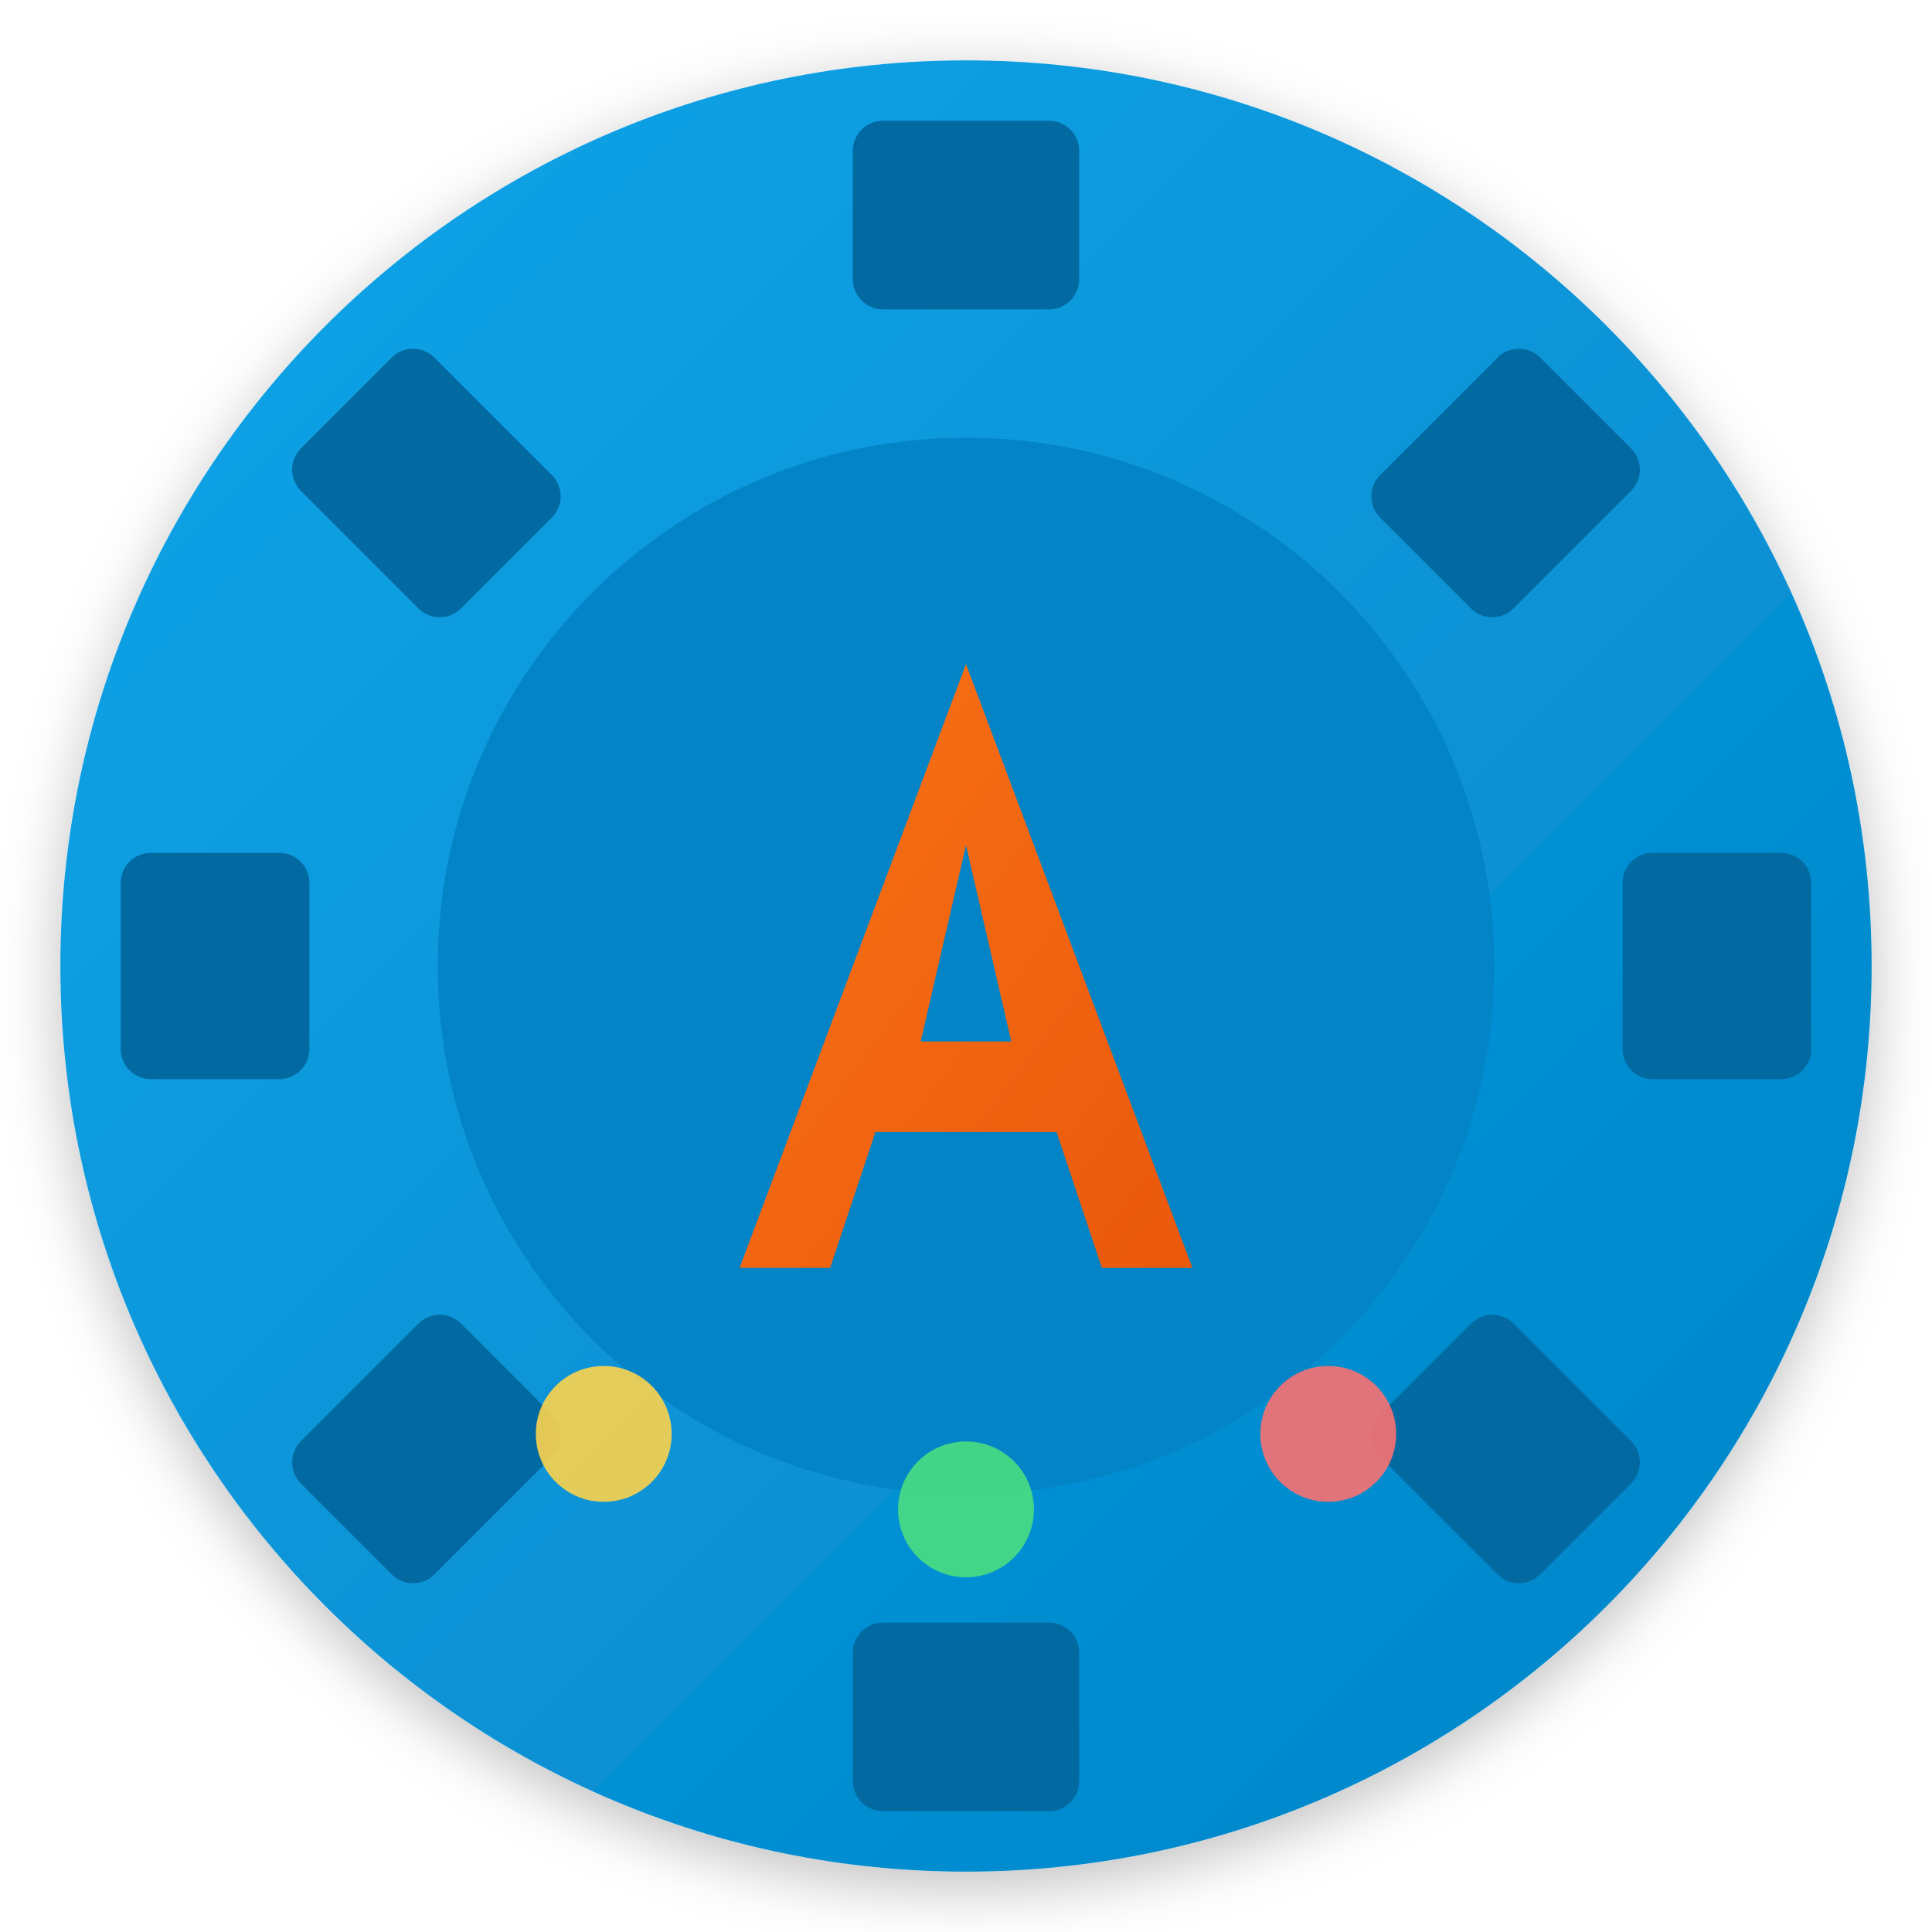
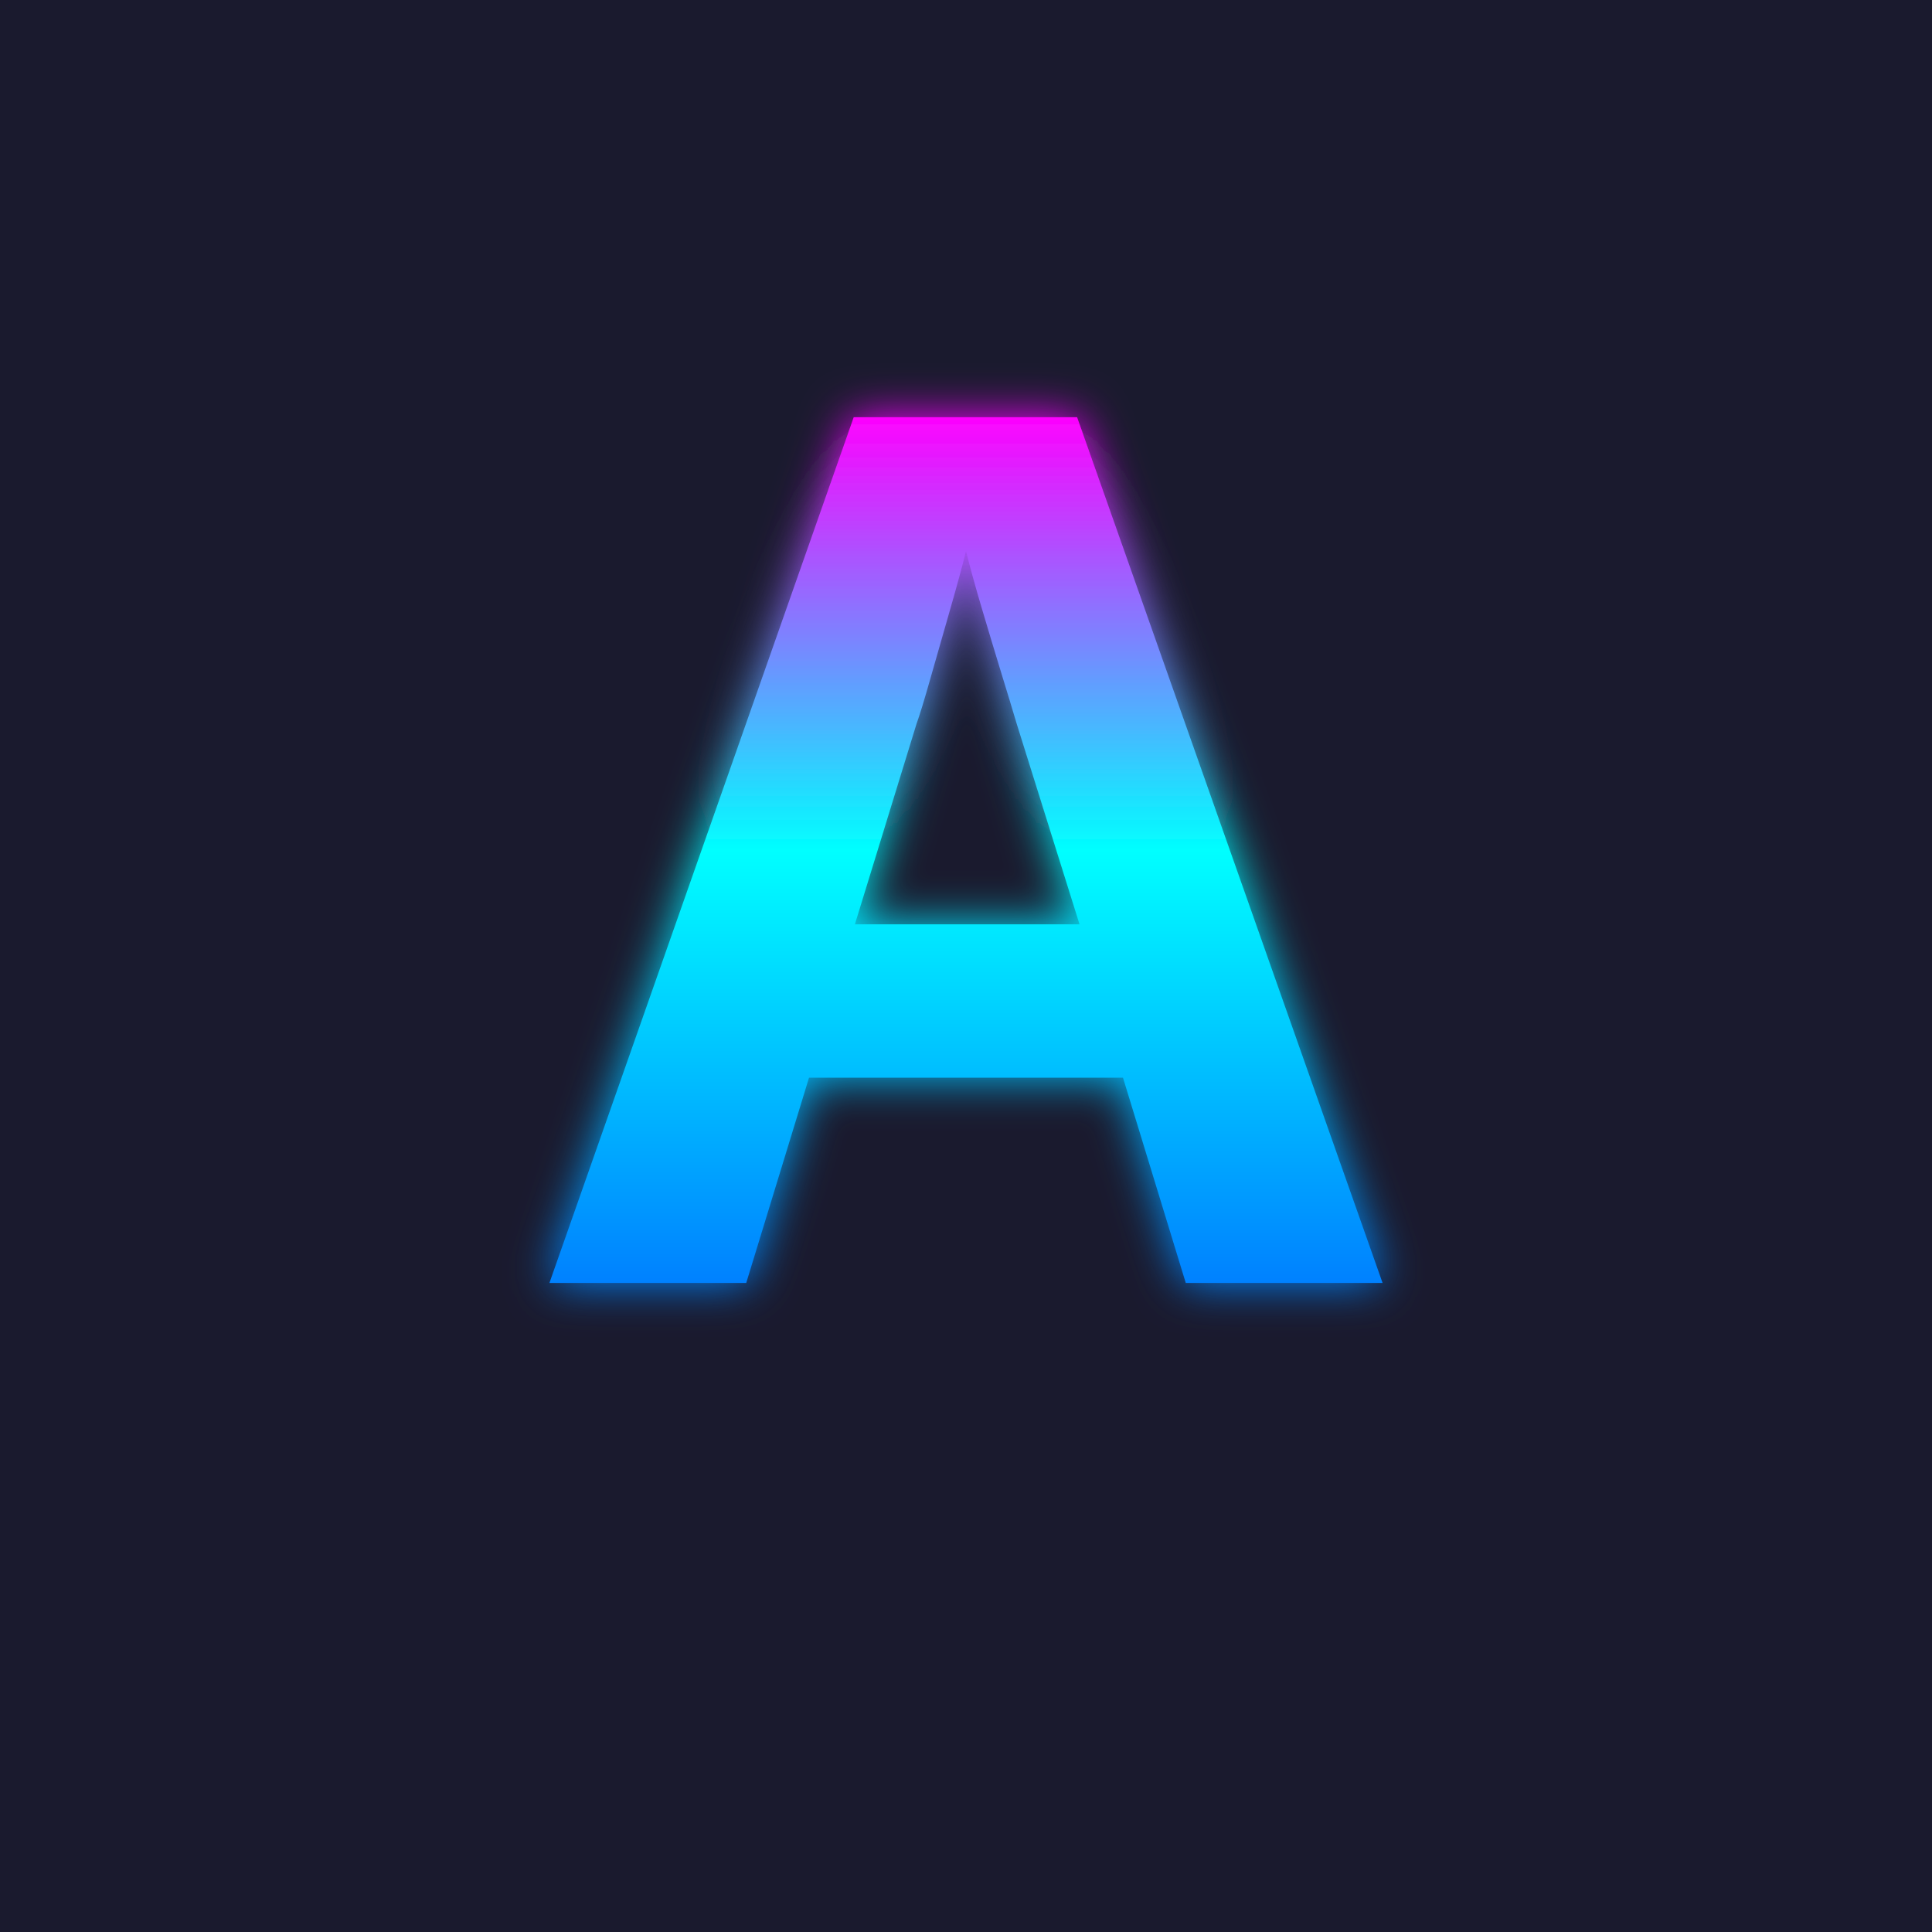
<svg xmlns="http://www.w3.org/2000/svg" viewBox="0 0 512 512">
  <defs>
-     <linearGradient id="gearGrad" x1="0%" y1="0%" x2="100%" y2="100%">
-       <stop offset="0%" style="stop-color:#0EA5E9" />
-       <stop offset="100%" style="stop-color:#0284C7" />
+     <linearGradient id="synthGrad" x1="0%" y1="0%" x2="0%" y2="100%">
+       <stop offset="0%" style="stop-color:#FF00FF" />
+       <stop offset="50%" style="stop-color:#00FFFF" />
+       <stop offset="100%" style="stop-color:#0080FF" />
    </linearGradient>
-     <linearGradient id="accentGrad" x1="0%" y1="0%" x2="100%" y2="100%">
-       <stop offset="0%" style="stop-color:#F97316" />
-       <stop offset="100%" style="stop-color:#EA580C" />
-     </linearGradient>
-     <filter id="shadow" x="-20%" y="-20%" width="140%" height="140%">
-       <feDropShadow dx="0" dy="4" stdDeviation="8" flood-color="#000" flood-opacity="0.25" />
+     <filter id="glow4" x="-50%" y="-50%" width="200%" height="200%">
+       <feGaussianBlur stdDeviation="6" result="blur" />
+       <feMerge>
+         <feMergeNode in="blur" />
+         <feMergeNode in="SourceGraphic" />
+       </feMerge>
    </filter>
  </defs>
-   <circle cx="256" cy="256" r="240" fill="url(#gearGrad)" filter="url(#shadow)" />
-   <g fill="#0369A1">
-     <rect x="226" y="32" width="60" height="50" rx="8" />
-     <rect x="374" y="98" width="50" height="60" rx="8" transform="rotate(45 399 128)" />
-     <rect x="430" y="226" width="50" height="60" rx="8" />
-     <rect x="374" y="354" width="50" height="60" rx="8" transform="rotate(-45 399 384)" />
-     <rect x="226" y="430" width="60" height="50" rx="8" />
-     <rect x="88" y="354" width="50" height="60" rx="8" transform="rotate(45 113 384)" />
-     <rect x="32" y="226" width="50" height="60" rx="8" />
-     <rect x="88" y="98" width="50" height="60" rx="8" transform="rotate(-45 113 128)" />
-   </g>
-   <circle cx="256" cy="256" r="140" fill="#0284C7" />
-   <g transform="translate(256,256)">
-     <path d="M0,-80 L60,80 L36,80 L24,44 L-24,44 L-36,80 L-60,80 Z M0,-32 L-12,20 L12,20 Z" fill="url(#accentGrad)" fill-rule="evenodd" />
-   </g>
-   <circle cx="160" cy="380" r="18" fill="#FCD34D" opacity="0.9" />
-   <circle cx="256" cy="400" r="18" fill="#4ADE80" opacity="0.9" />
-   <circle cx="352" cy="380" r="18" fill="#F87171" opacity="0.9" />
+   <rect width="512" height="512" fill="#1A1A2E" />
+   <text x="256" y="340" font-family="Arial Black, Impact, sans-serif" font-size="320" font-weight="900" fill="url(#synthGrad)" text-anchor="middle" filter="url(#glow4)">A</text>
</svg>
